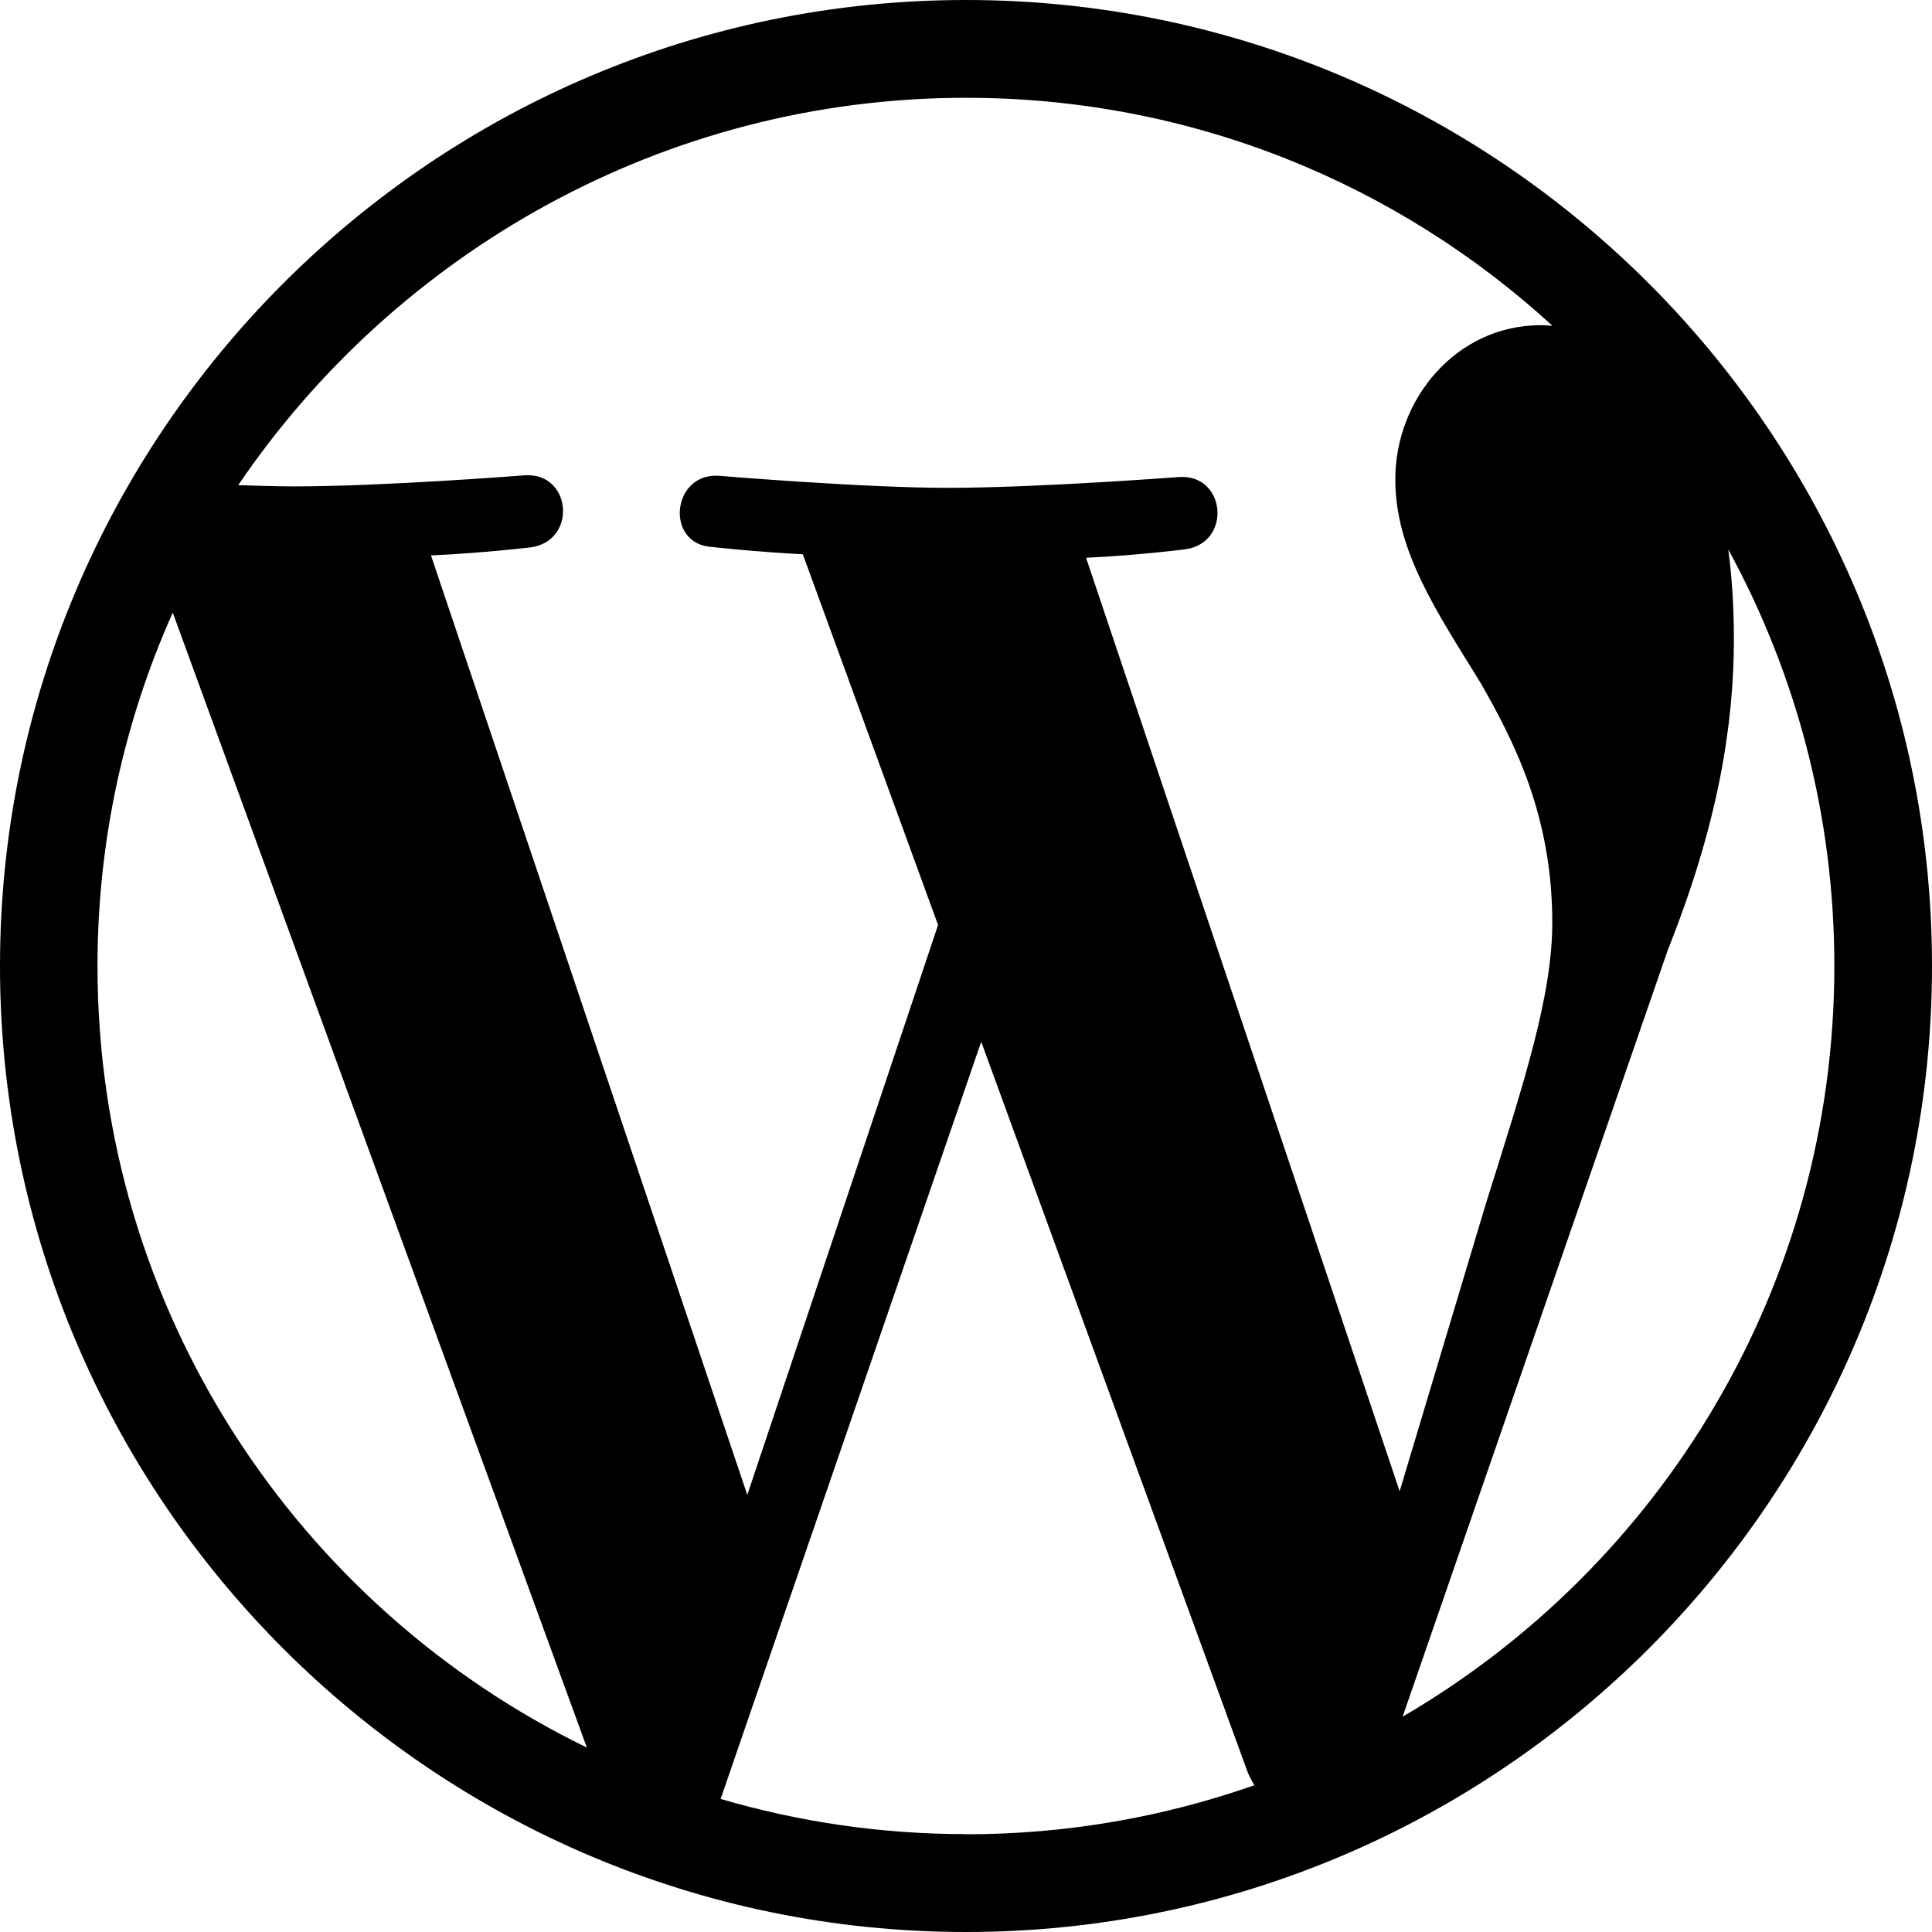
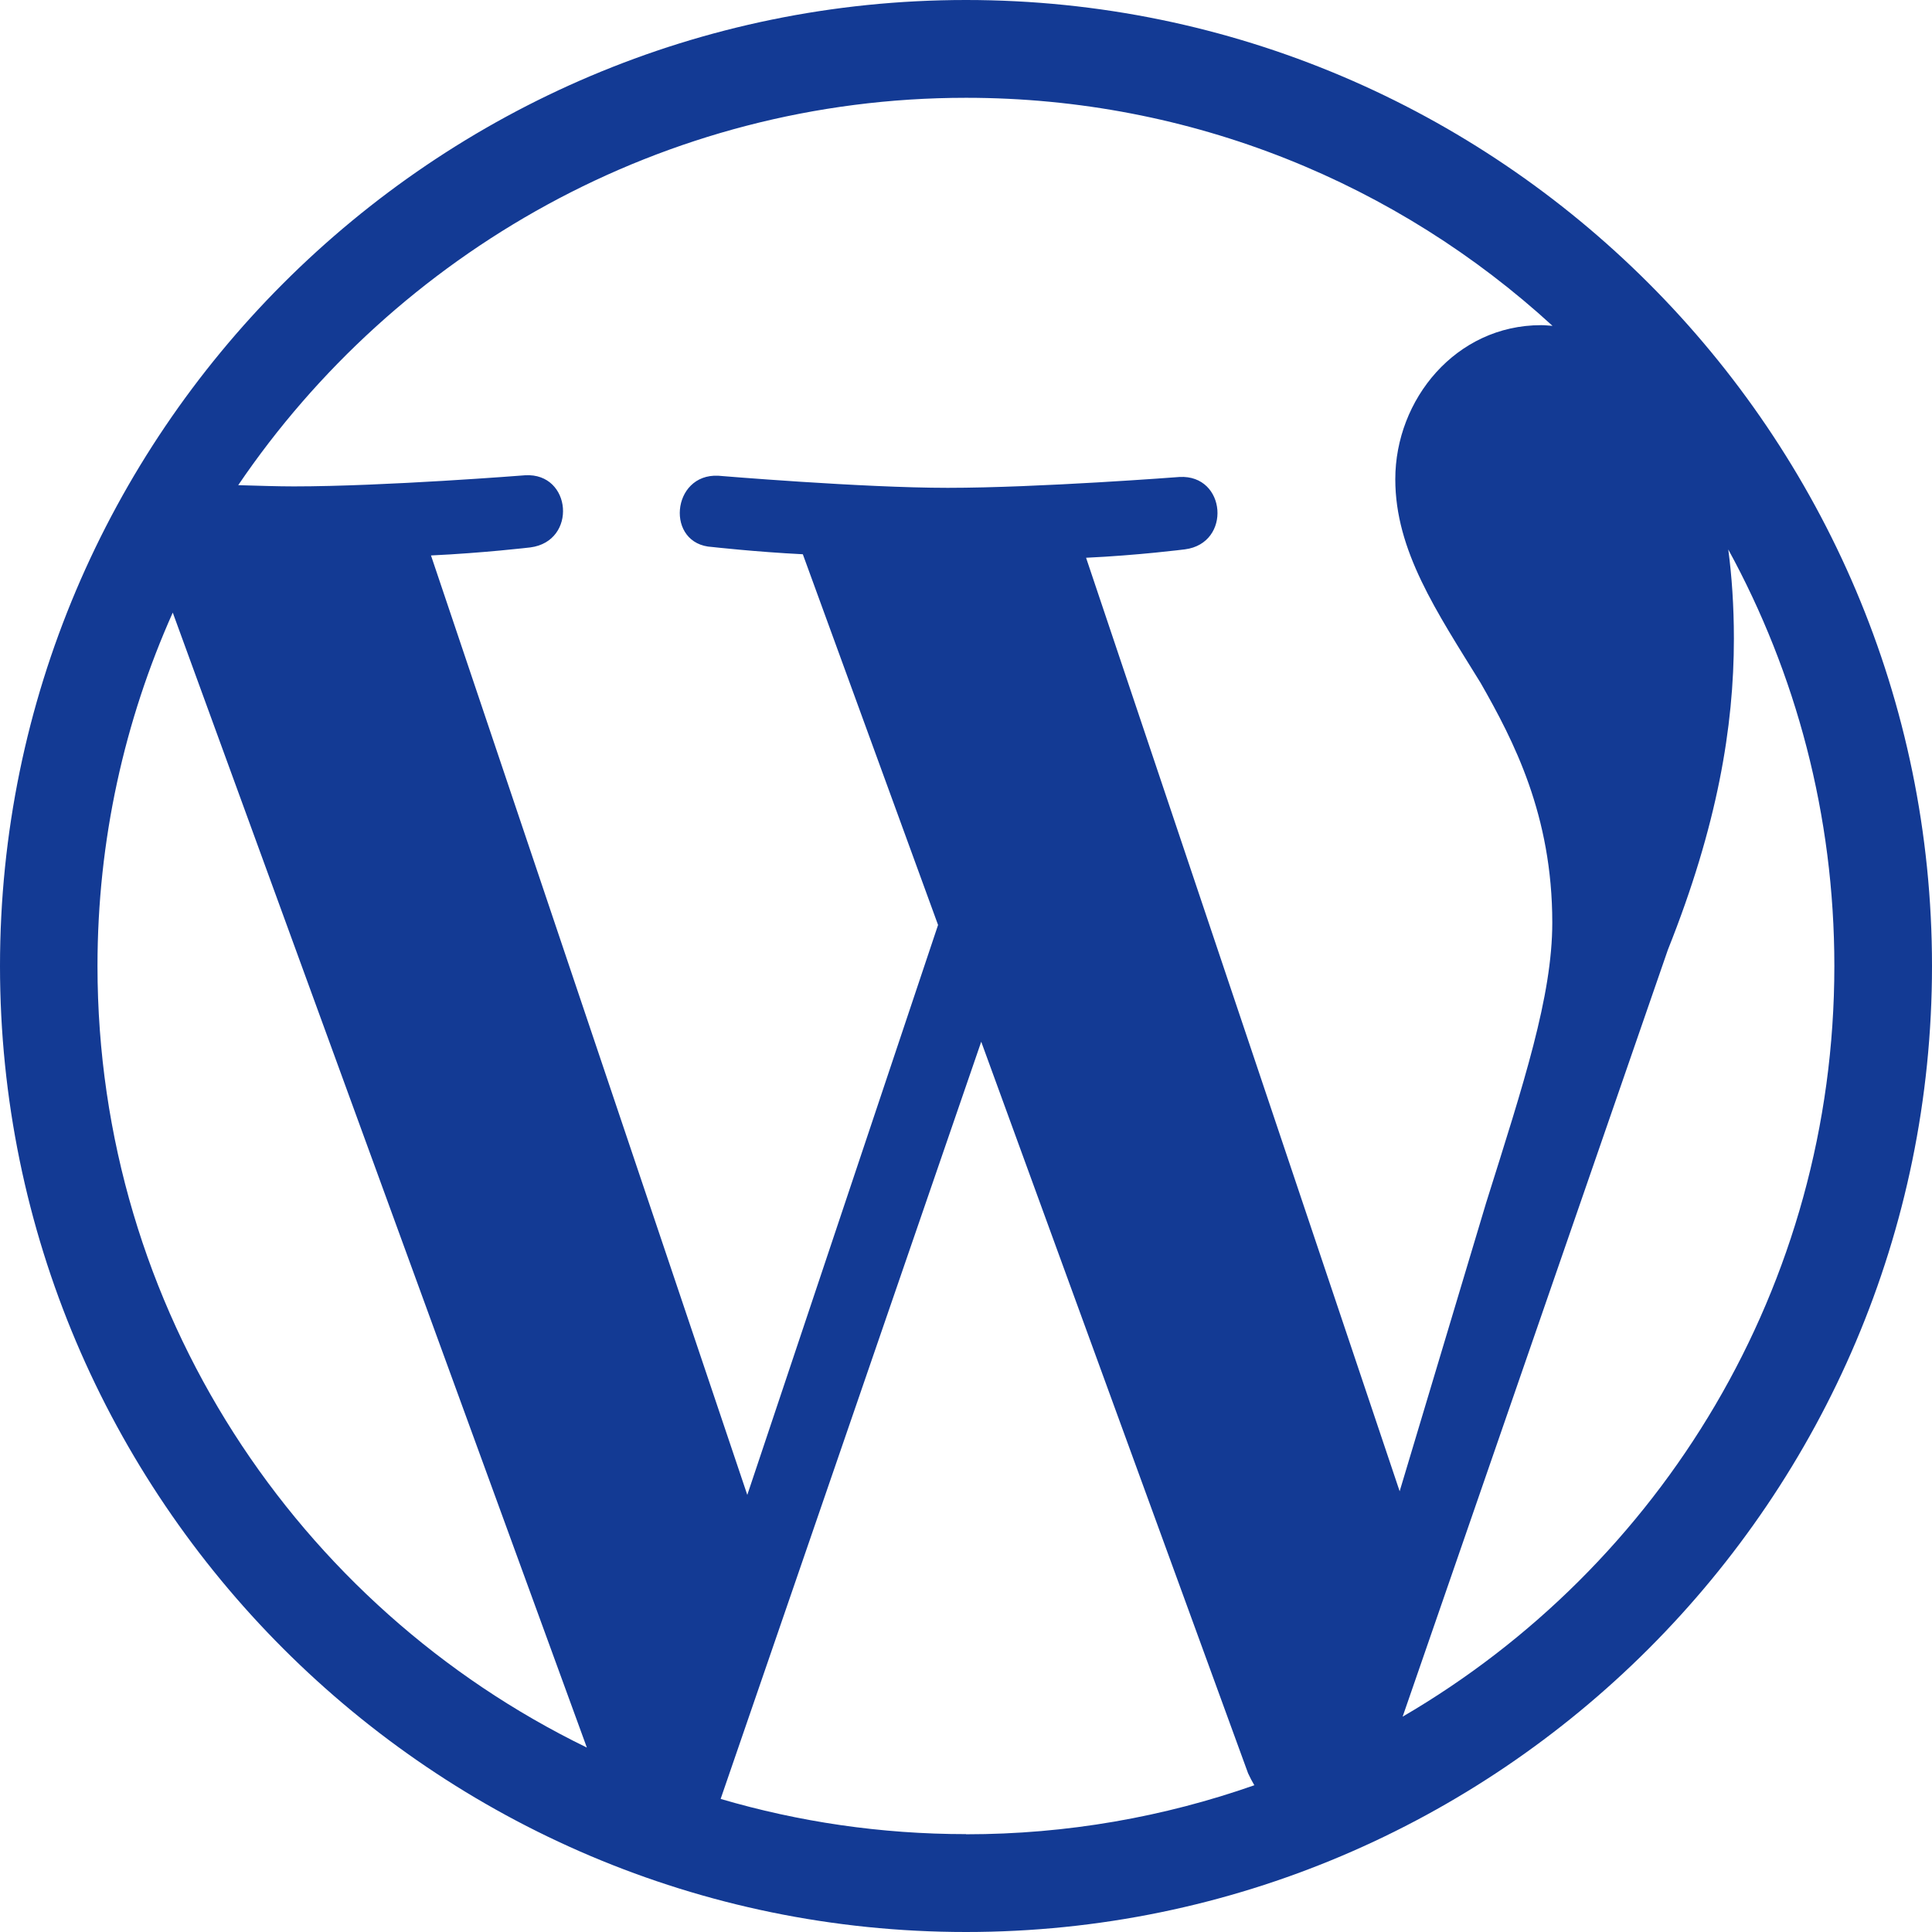
- <svg xmlns="http://www.w3.org/2000/svg" width="50" height="50" viewBox="0 0 50 50" fill="none">
-   <path d="M44.727 14.219C46.477 17.421 47.473 21.094 47.473 25C47.473 33.29 42.981 40.533 36.3 44.427L43.165 24.579C44.446 21.371 44.873 18.806 44.873 16.529C44.873 15.685 44.819 14.904 44.727 14.217V14.219ZM28.1 14.435C29.448 14.373 30.667 14.217 30.667 14.217C31.879 14.06 31.738 12.279 30.527 12.344C30.527 12.344 26.871 12.625 24.527 12.625C22.31 12.625 18.59 12.312 18.59 12.312C17.371 12.25 17.212 14.094 18.433 14.156C18.433 14.156 19.558 14.283 20.777 14.344L24.277 23.938L19.34 38.688L11.154 14.375C12.506 14.312 13.725 14.167 13.725 14.167C14.944 14.01 14.8 12.229 13.59 12.3C13.59 12.3 9.952 12.588 7.602 12.588C7.185 12.588 6.69 12.571 6.165 12.556C10.231 6.562 17.156 2.531 25 2.531C30.852 2.531 36.177 4.765 40.179 8.433C40.083 8.427 39.99 8.415 39.885 8.415C37.677 8.415 36.11 10.338 36.11 12.402C36.11 14.256 37.179 15.825 38.319 17.675C39.175 19.175 40.173 21.098 40.173 23.877C40.173 25.783 39.435 28.031 38.462 31.125L36.223 38.594L28.098 14.406L28.1 14.435ZM25 47.467C22.794 47.467 20.665 47.148 18.65 46.556L25.394 26.96L32.3 45.892C32.35 46.002 32.404 46.102 32.462 46.202C30.129 47.021 27.619 47.471 25 47.471V47.467ZM2.523 25C2.523 21.742 3.223 18.646 4.471 15.854L15.188 45.227C7.696 41.583 2.525 33.898 2.523 25ZM25 0C11.219 0 0 11.219 0 25C0 38.781 11.219 50 25 50C38.781 50 50 38.781 50 25C50 11.219 38.781 0 25 0Z" fill="black" />
+ <svg xmlns="http://www.w3.org/2000/svg" width="50px" height="50px" viewBox="0 0 50 50" version="1.1">
+   <g id="Page-1" stroke="none" stroke-width="1" fill="none" fill-rule="evenodd">
+     <g id="wordpress" fill="#133A94" fill-rule="nonzero">
+       <path d="M44.727,14.219 C46.477,17.421 47.473,21.094 47.473,25 C47.473,33.29 42.981,40.533 36.3,44.427 L43.165,24.579 C44.446,21.371 44.873,18.806 44.873,16.529 C44.873,15.685 44.819,14.904 44.727,14.217 L44.727,14.219 Z M28.1,14.435 C29.448,14.373 30.667,14.217 30.667,14.217 C31.879,14.06 31.738,12.279 30.527,12.344 C30.527,12.344 26.871,12.625 24.527,12.625 C22.31,12.625 18.59,12.312 18.59,12.312 C17.371,12.25 17.212,14.094 18.433,14.156 C18.433,14.156 19.558,14.283 20.777,14.344 L24.277,23.938 L19.34,38.688 L11.154,14.375 C12.506,14.312 13.725,14.167 13.725,14.167 C14.944,14.01 14.8,12.229 13.59,12.3 C13.59,12.3 9.952,12.588 7.602,12.588 C7.185,12.588 6.69,12.571 6.165,12.556 C10.231,6.562 17.156,2.531 25,2.531 C30.852,2.531 36.177,4.765 40.179,8.433 C40.083,8.427 39.99,8.415 39.885,8.415 C37.677,8.415 36.11,10.338 36.11,12.402 C36.11,14.256 37.179,15.825 38.319,17.675 C39.175,19.175 40.173,21.098 40.173,23.877 C40.173,25.783 39.435,28.031 38.462,31.125 L36.223,38.594 L28.098,14.406 L28.1,14.435 Z M25,47.467 C22.794,47.467 20.665,47.148 18.65,46.556 L25.394,26.96 L32.3,45.892 C32.35,46.002 32.404,46.102 32.462,46.202 C30.129,47.021 27.619,47.471 25,47.471 L25,47.467 Z M2.523,25 C2.523,21.742 3.223,18.646 4.471,15.854 L15.188,45.227 C7.696,41.583 2.525,33.898 2.523,25 Z M25,0 C11.219,0 0,11.219 0,25 C0,38.781 11.219,50 25,50 C38.781,50 50,38.781 50,25 C50,11.219 38.781,0 25,0 Z" id="Shape" />
+     </g>
+   </g>
</svg>
